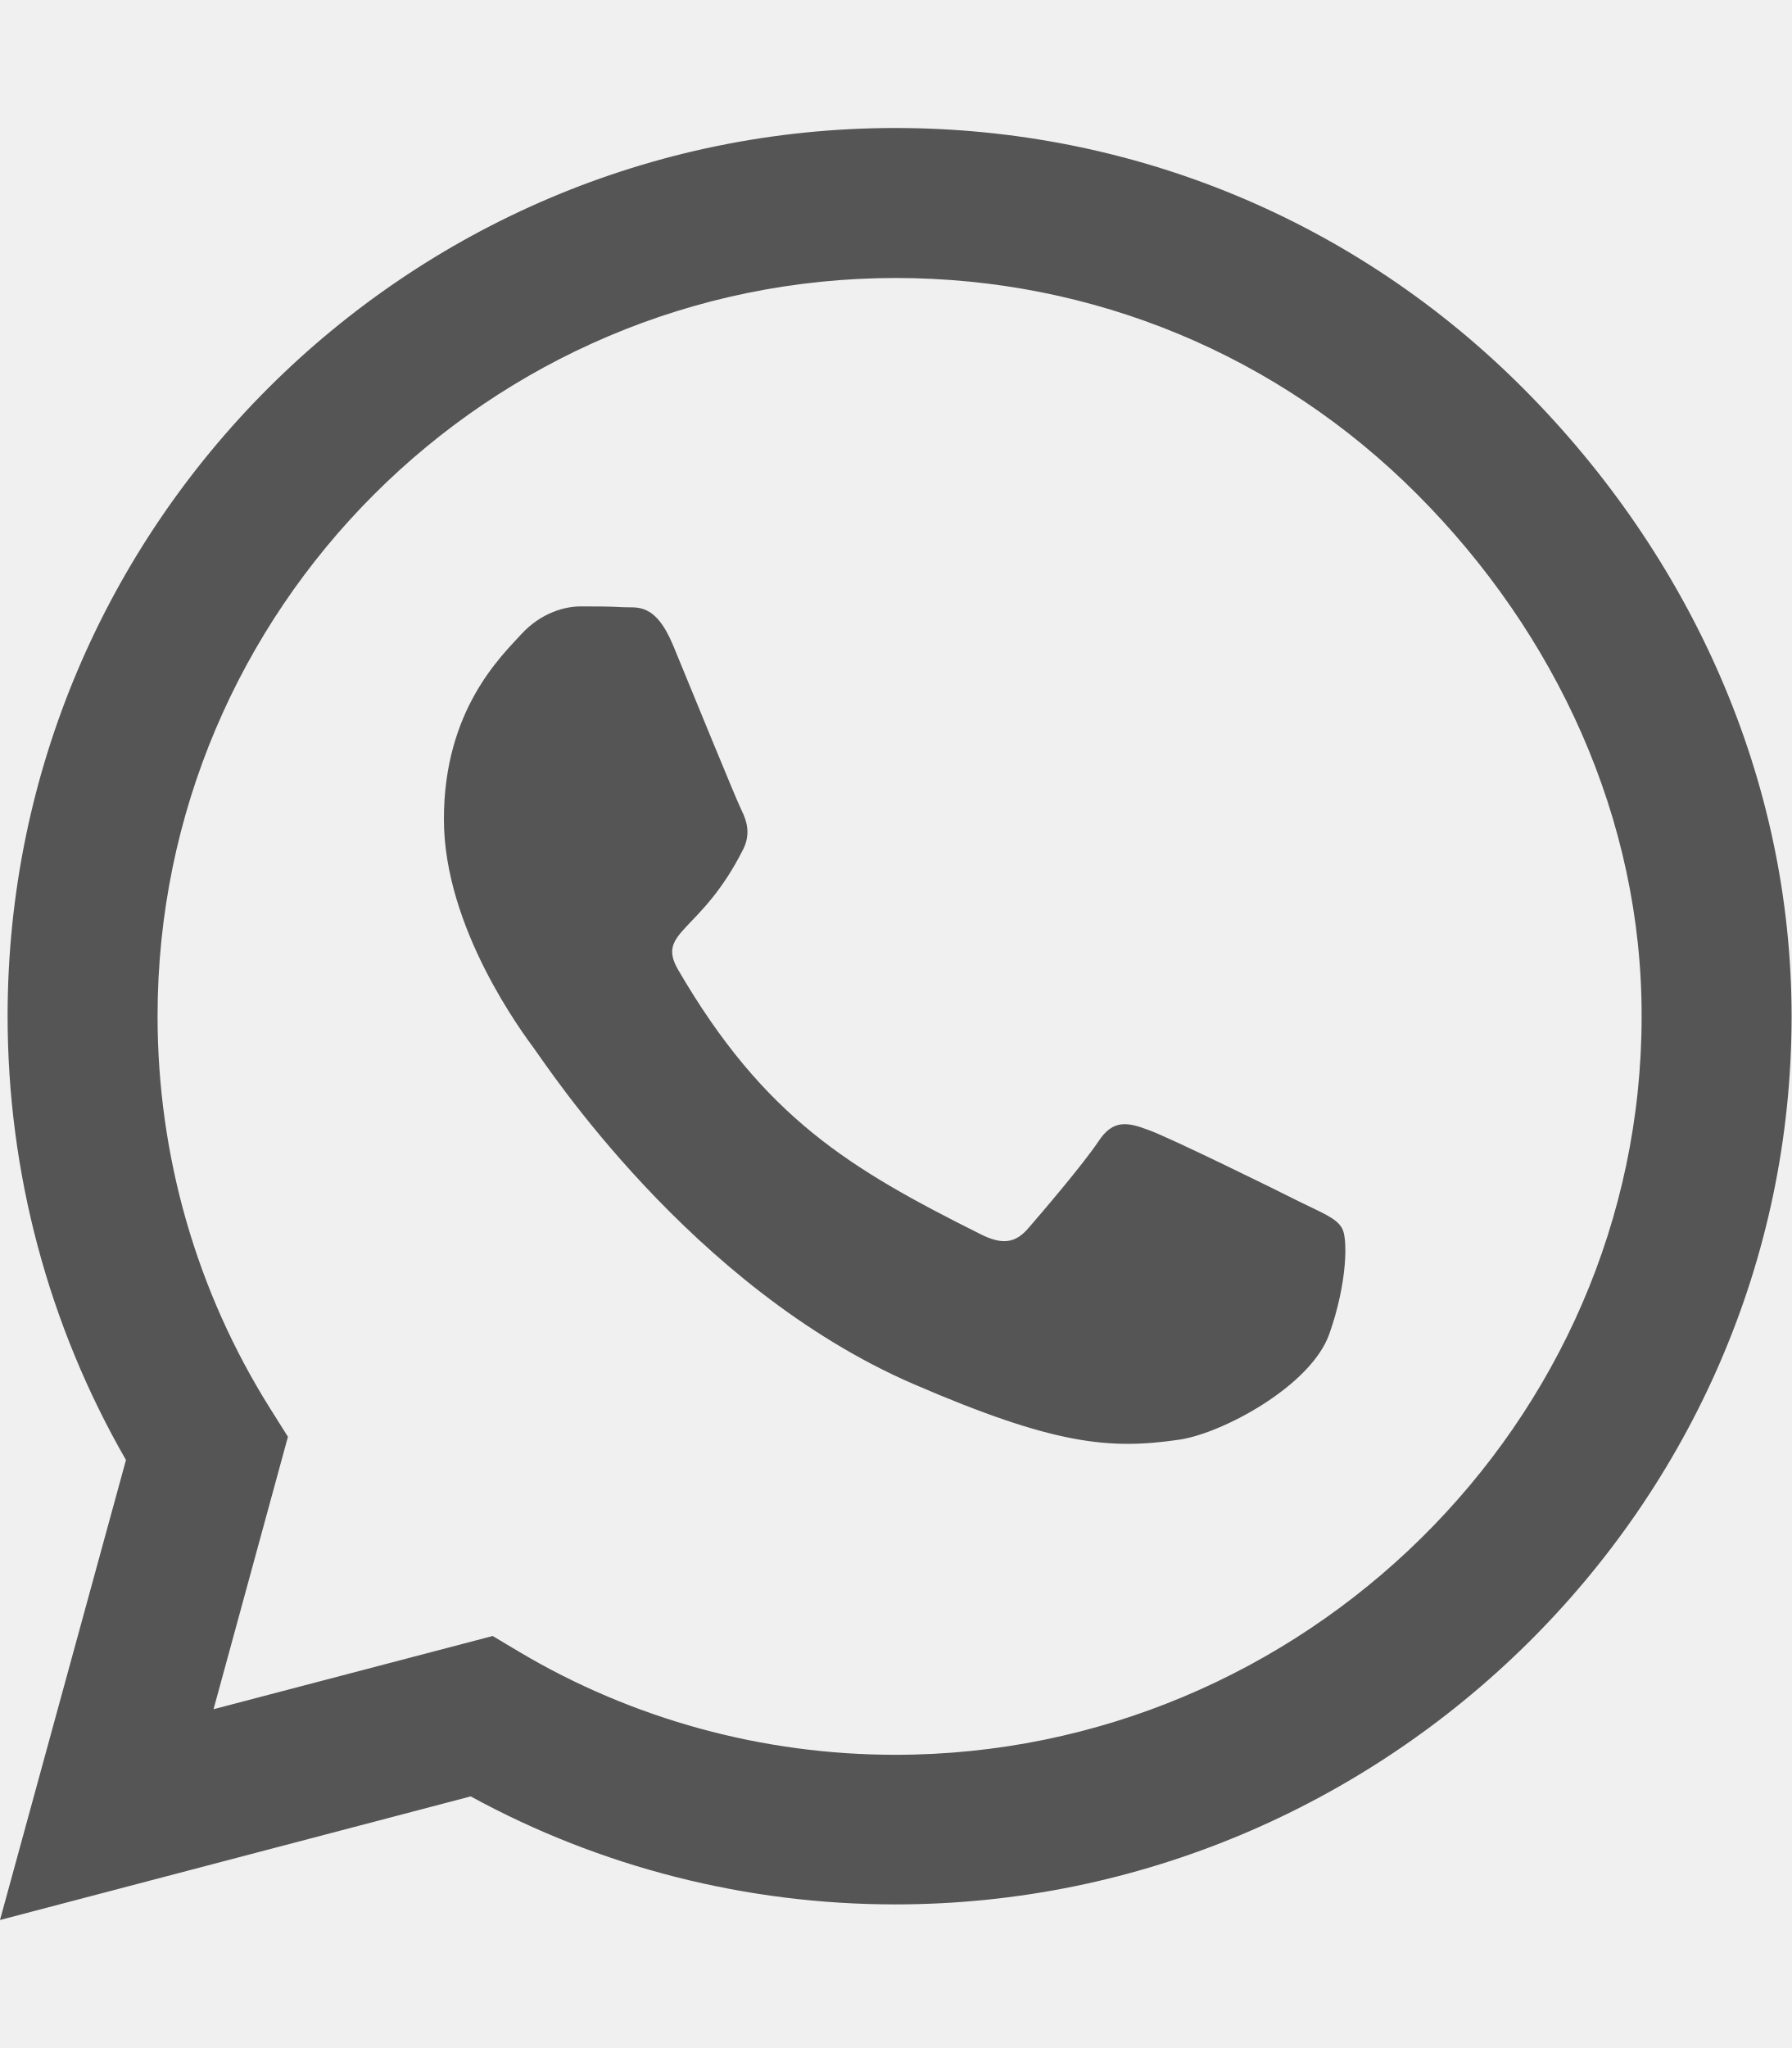
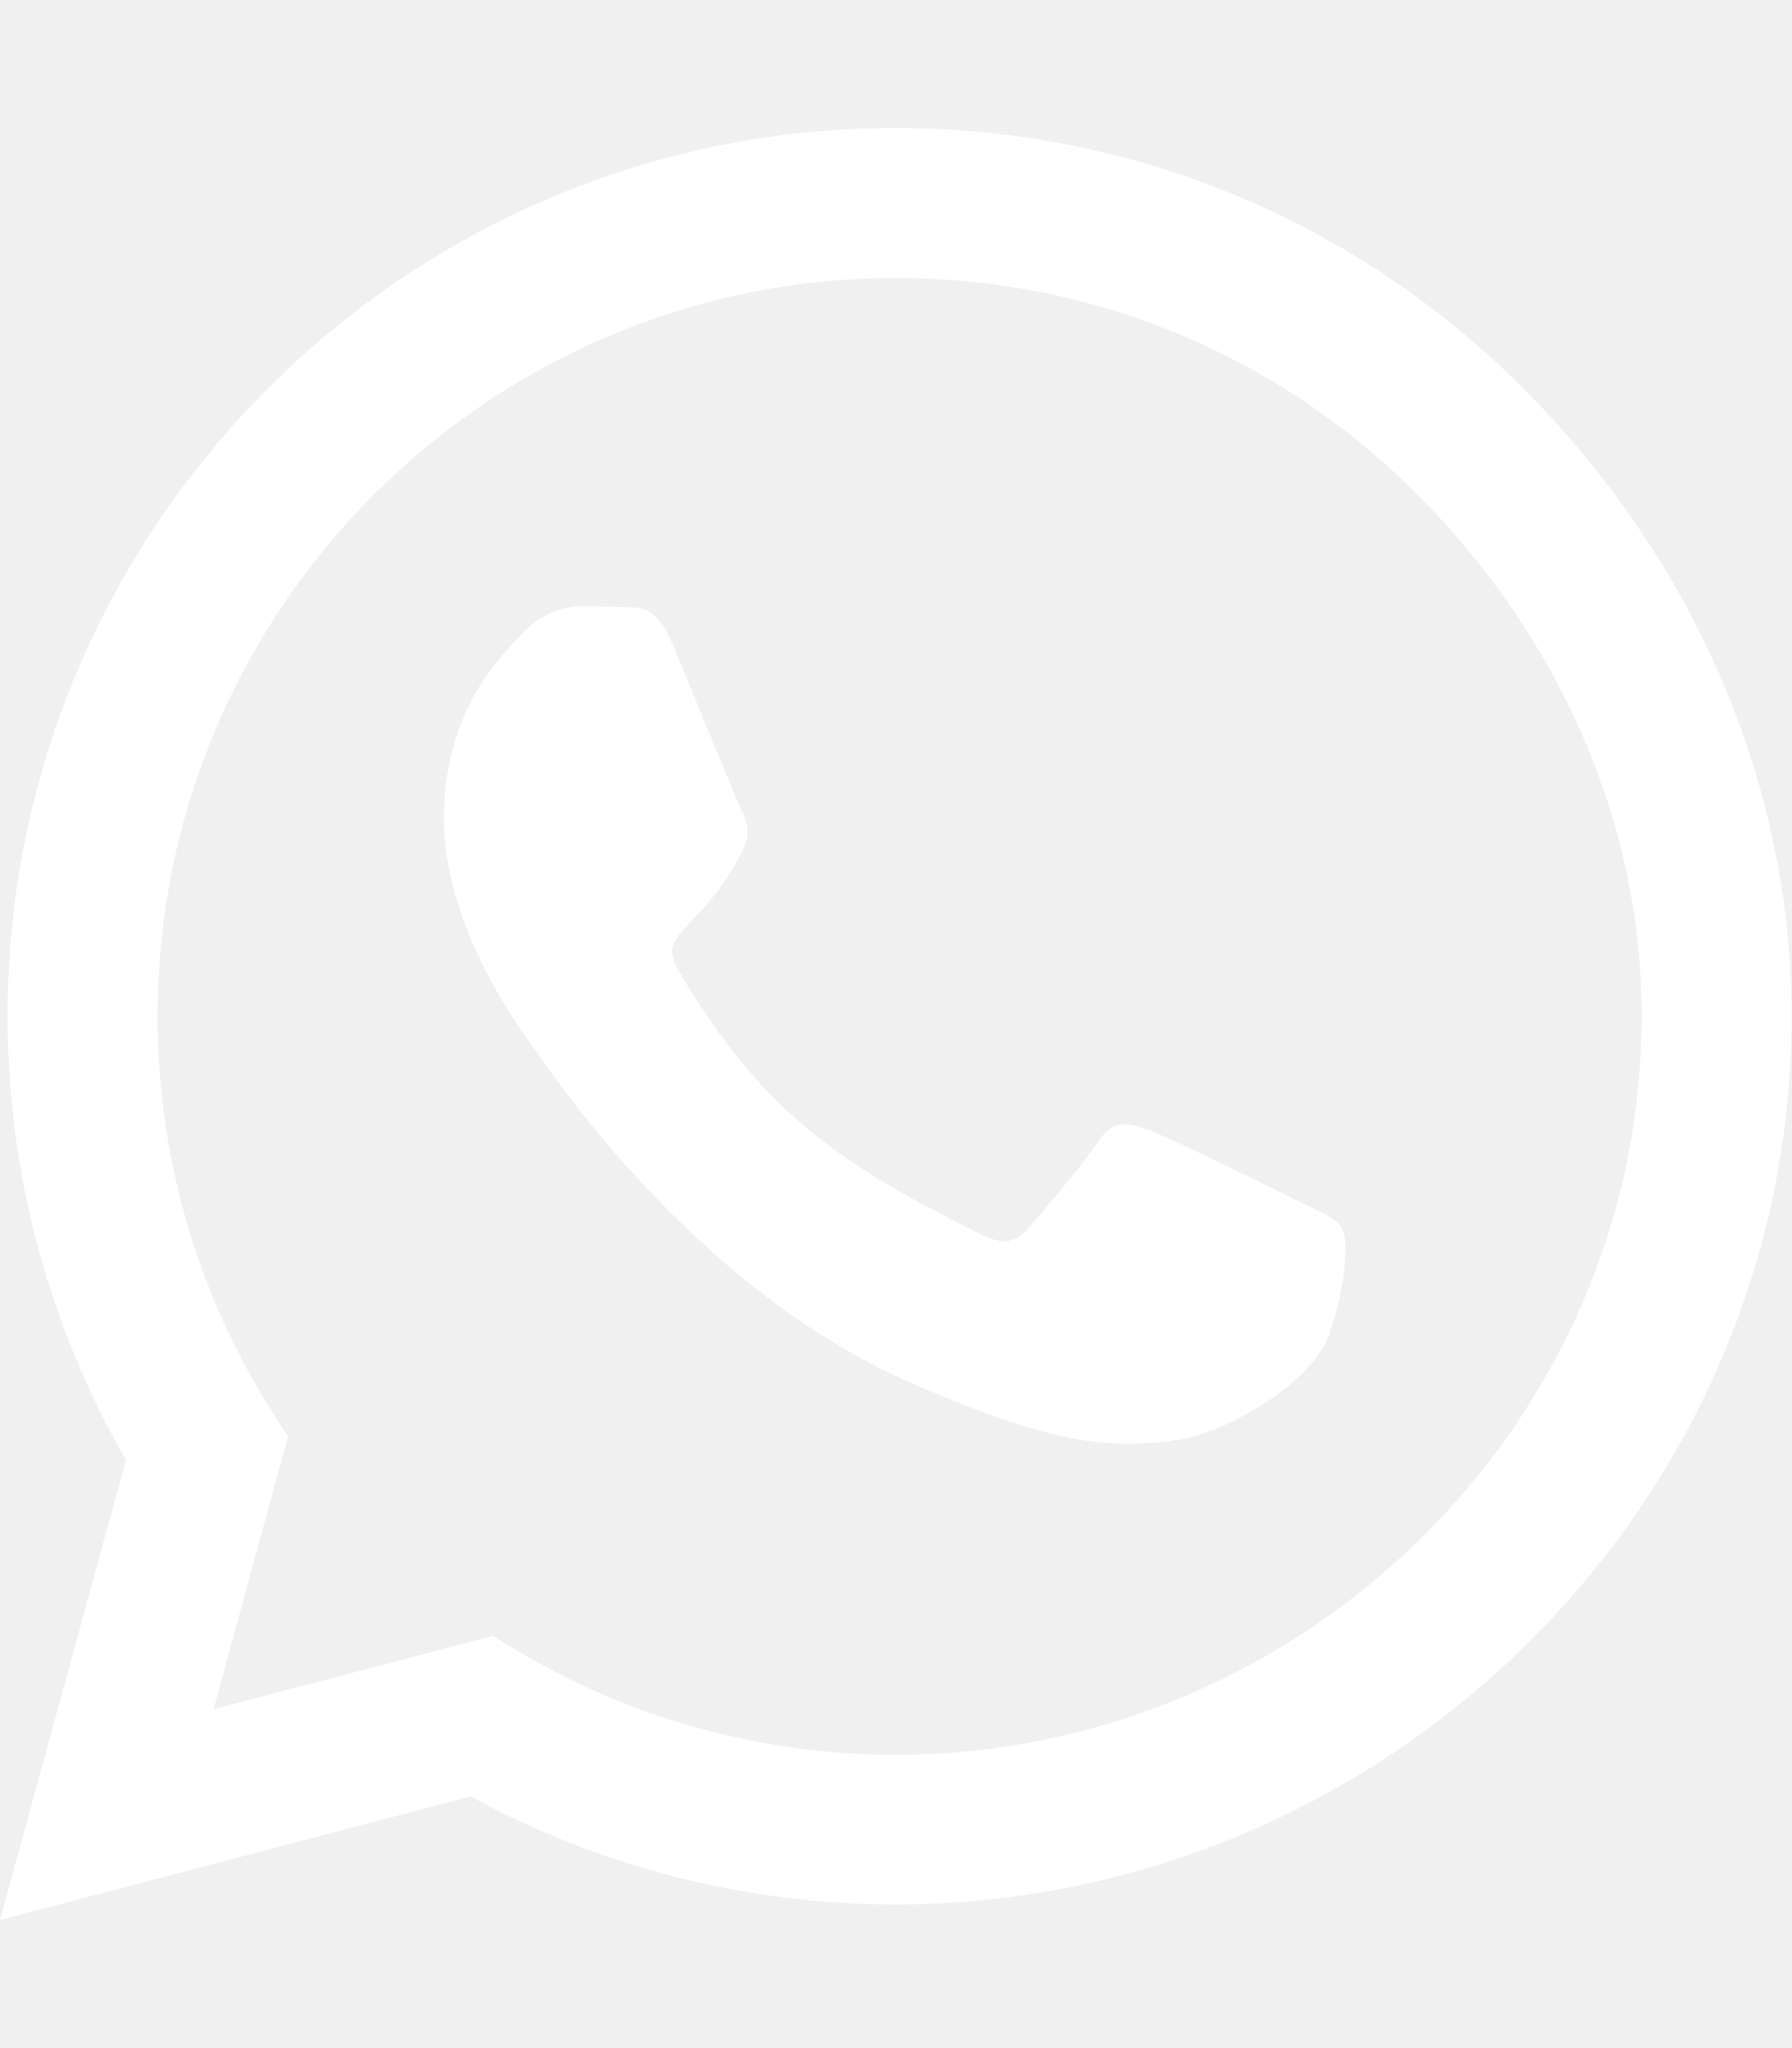
<svg xmlns="http://www.w3.org/2000/svg" viewBox="0 0 448 512">
-   <path d="M380.9 97.1C339 55.1 283.2 32 223.9 32c-122.4 0-222 99.6-222 222 0 39.1 10.2 77.3 29.6 111L0 480l117.7-30.9c32.4 17.7 68.9 27 106.1 27h.1c122.3 0 224.1-99.6 224.1-222 0-59.3-25.2-115-67.1-157zm-157 341.6c-33.2 0-65.7-8.9-94-25.7l-6.7-4-69.8 18.3L72 359.2l-4.4-7c-18.5-29.4-28.2-63.3-28.2-98.2 0-101.7 82.8-184.5 184.6-184.5 49.3 0 95.6 19.2 130.4 54.1 34.8 34.9 56.2 81.2 56.1 130.5 0 101.8-84.9 184.6-186.6 184.6zm101.2-138.2c-5.5-2.8-32.8-16.2-37.9-18-5.1-1.9-8.8-2.8-12.5 2.8-3.7 5.6-14.3 18-17.6 21.8-3.2 3.7-6.5 4.2-12 1.4-32.6-16.3-54-29.1-75.5-66-5.7-9.8 5.7-9.1 16.3-30.3 1.8-3.7.9-6.9-.5-9.7-1.4-2.8-12.5-30.1-17.1-41.2-4.5-10.8-9.1-9.3-12.5-9.5-3.2-.2-6.9-.2-10.6-.2-3.7 0-9.7 1.4-14.8 6.9-5.1 5.6-19.4 19-19.4 46.3 0 27.3 19.9 53.7 22.6 57.4 2.8 3.7 39.1 59.7 94.8 83.8 35.2 15.2 49 16.5 66.6 13.9 10.7-1.6 32.8-13.4 37.4-26.4 4.6-13 4.6-24.1 3.2-26.4-1.3-2.5-5-3.9-10.5-6.6z" fill="#555555" />
+   <path d="M380.9 97.1C339 55.1 283.2 32 223.9 32c-122.4 0-222 99.6-222 222 0 39.1 10.2 77.3 29.6 111L0 480l117.7-30.9c32.4 17.7 68.9 27 106.1 27h.1c122.3 0 224.1-99.6 224.1-222 0-59.3-25.2-115-67.1-157zm-157 341.6c-33.2 0-65.7-8.9-94-25.7l-6.7-4-69.8 18.3L72 359.2l-4.4-7c-18.5-29.4-28.2-63.3-28.2-98.2 0-101.7 82.8-184.5 184.6-184.5 49.3 0 95.6 19.2 130.4 54.1 34.8 34.9 56.2 81.2 56.1 130.5 0 101.8-84.9 184.6-186.6 184.6zm101.2-138.2c-5.5-2.8-32.8-16.2-37.9-18-5.1-1.9-8.8-2.8-12.5 2.8-3.7 5.6-14.3 18-17.6 21.8-3.2 3.7-6.5 4.2-12 1.4-32.6-16.3-54-29.1-75.5-66-5.7-9.8 5.7-9.1 16.3-30.3 1.8-3.7.9-6.9-.5-9.7-1.4-2.8-12.5-30.1-17.1-41.2-4.5-10.8-9.1-9.3-12.5-9.5-3.2-.2-6.9-.2-10.6-.2-3.7 0-9.7 1.4-14.8 6.9-5.1 5.6-19.4 19-19.4 46.3 0 27.3 19.9 53.7 22.6 57.4 2.8 3.7 39.1 59.7 94.8 83.8 35.2 15.2 49 16.5 66.6 13.9 10.7-1.6 32.8-13.4 37.4-26.4 4.6-13 4.6-24.1 3.2-26.4-1.3-2.5-5-3.9-10.5-6.6z" fill="#fff" />
</svg>
